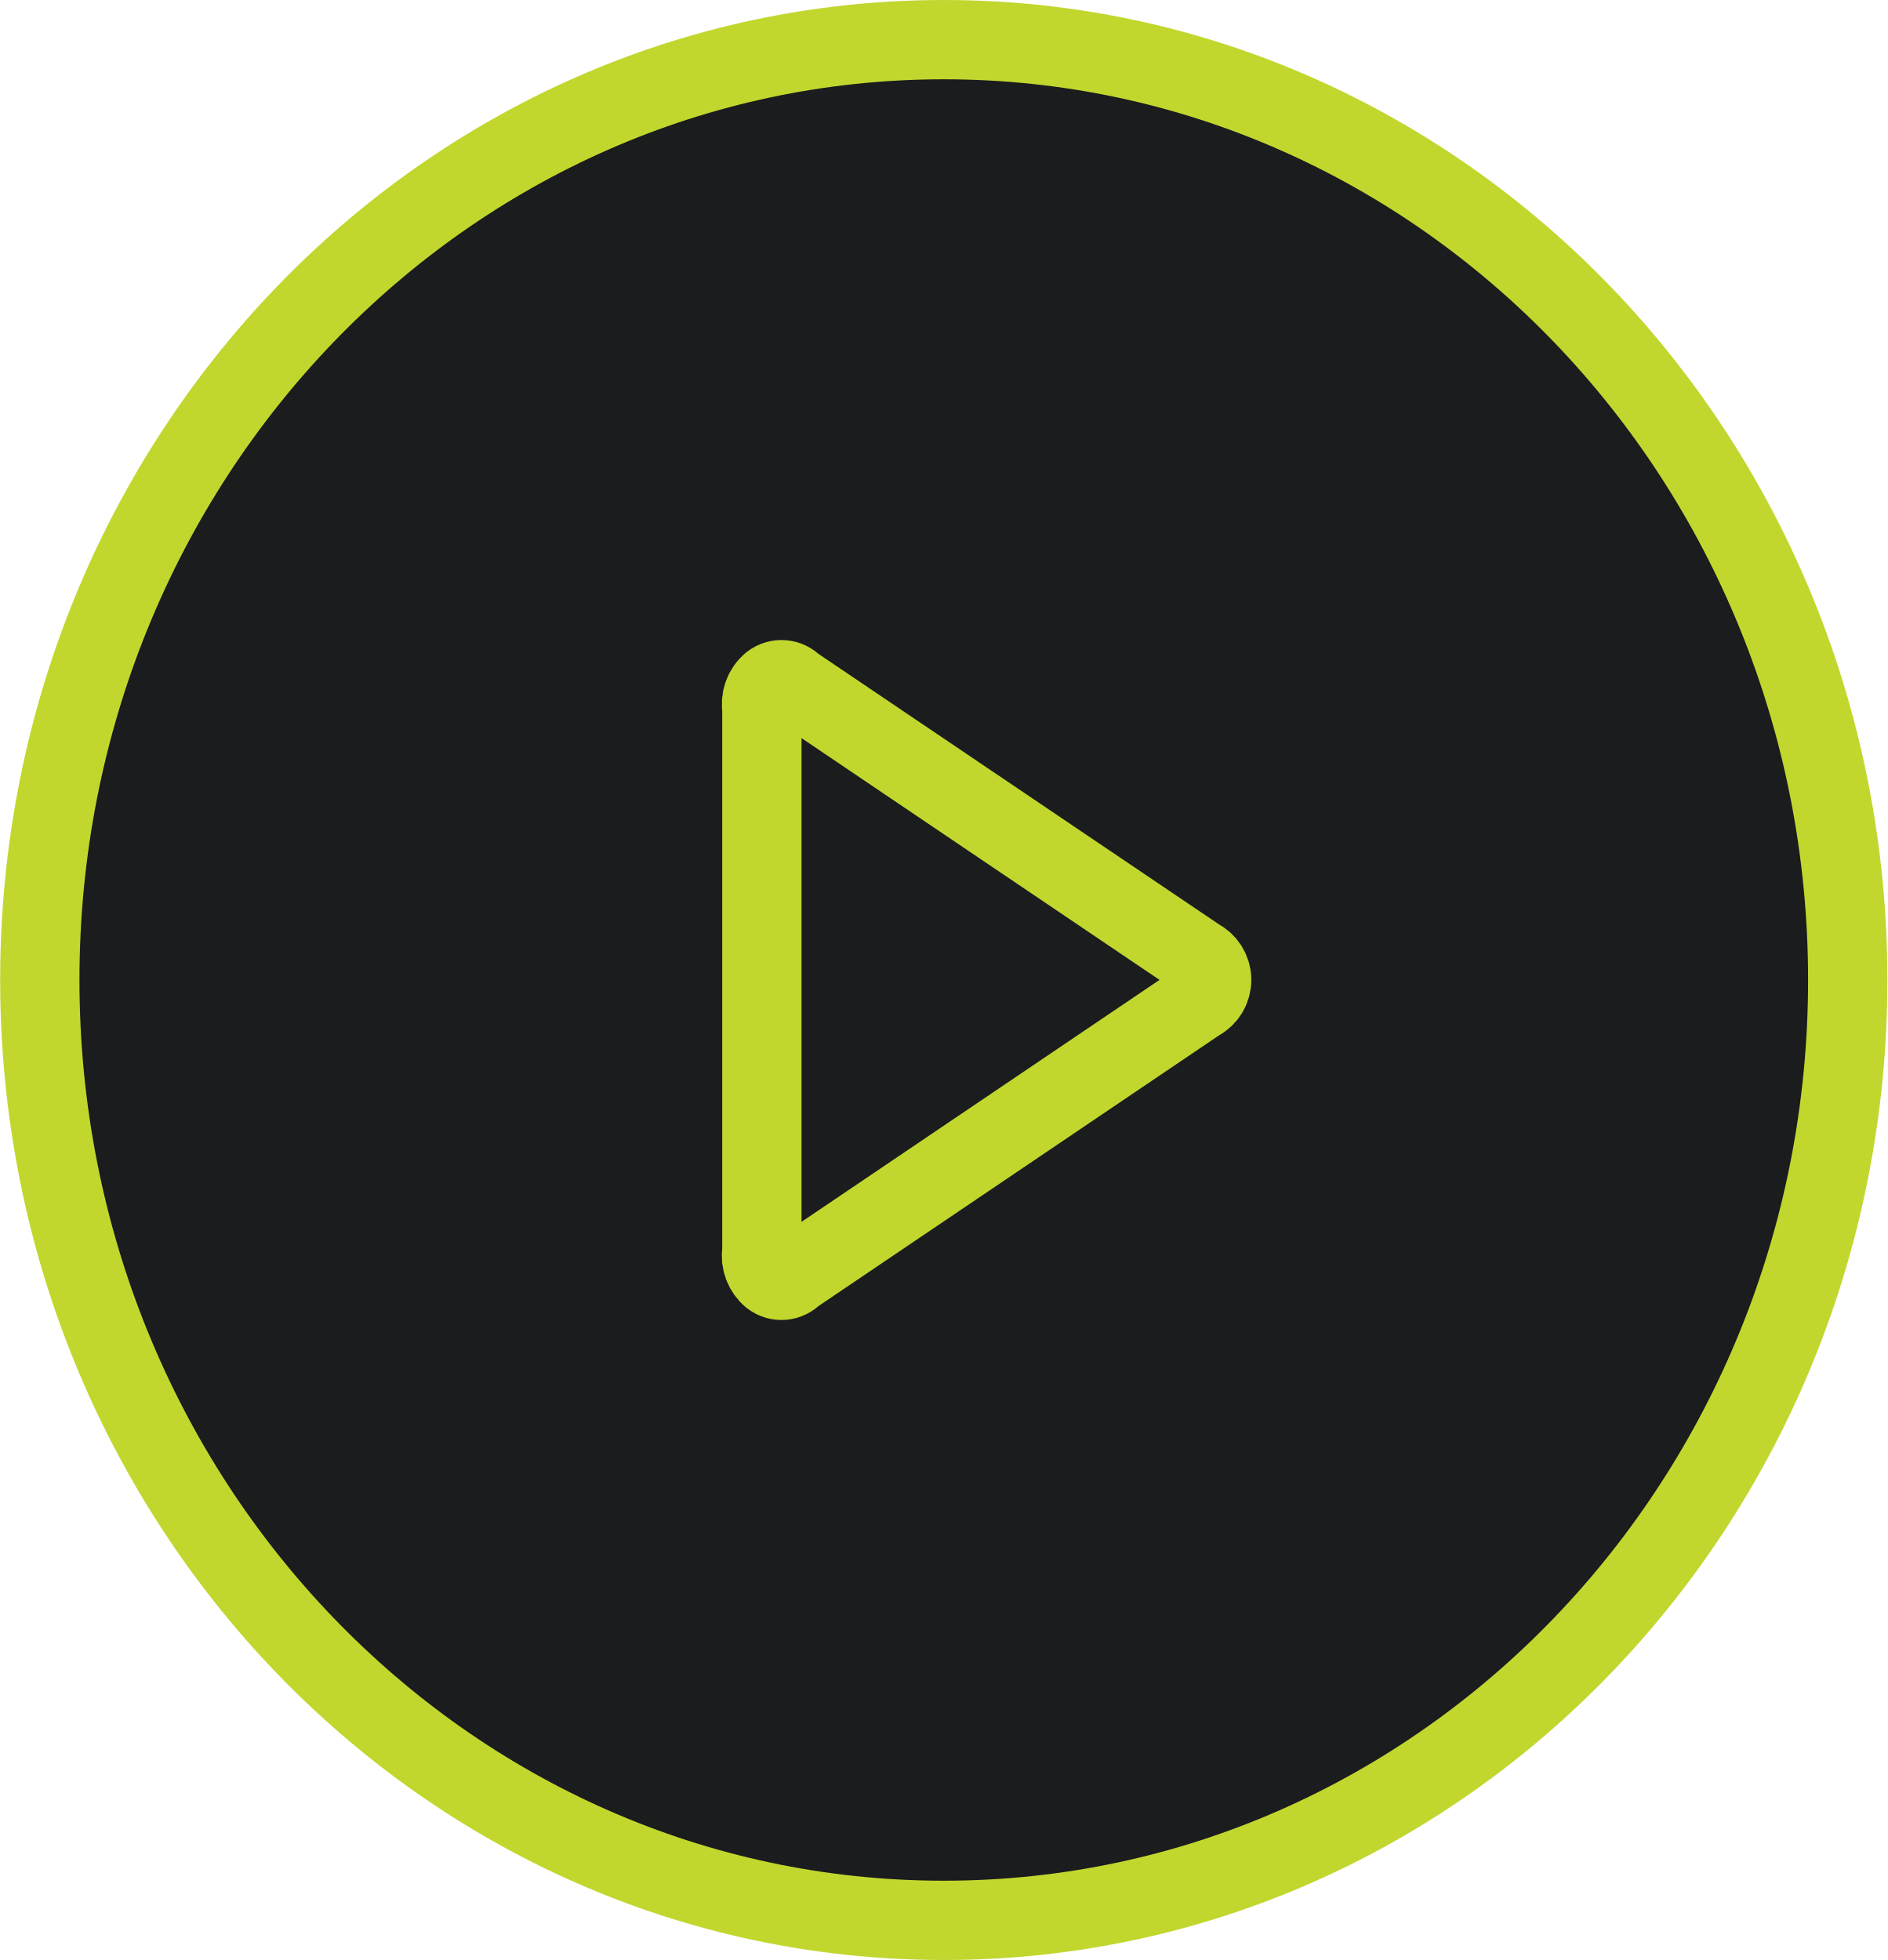
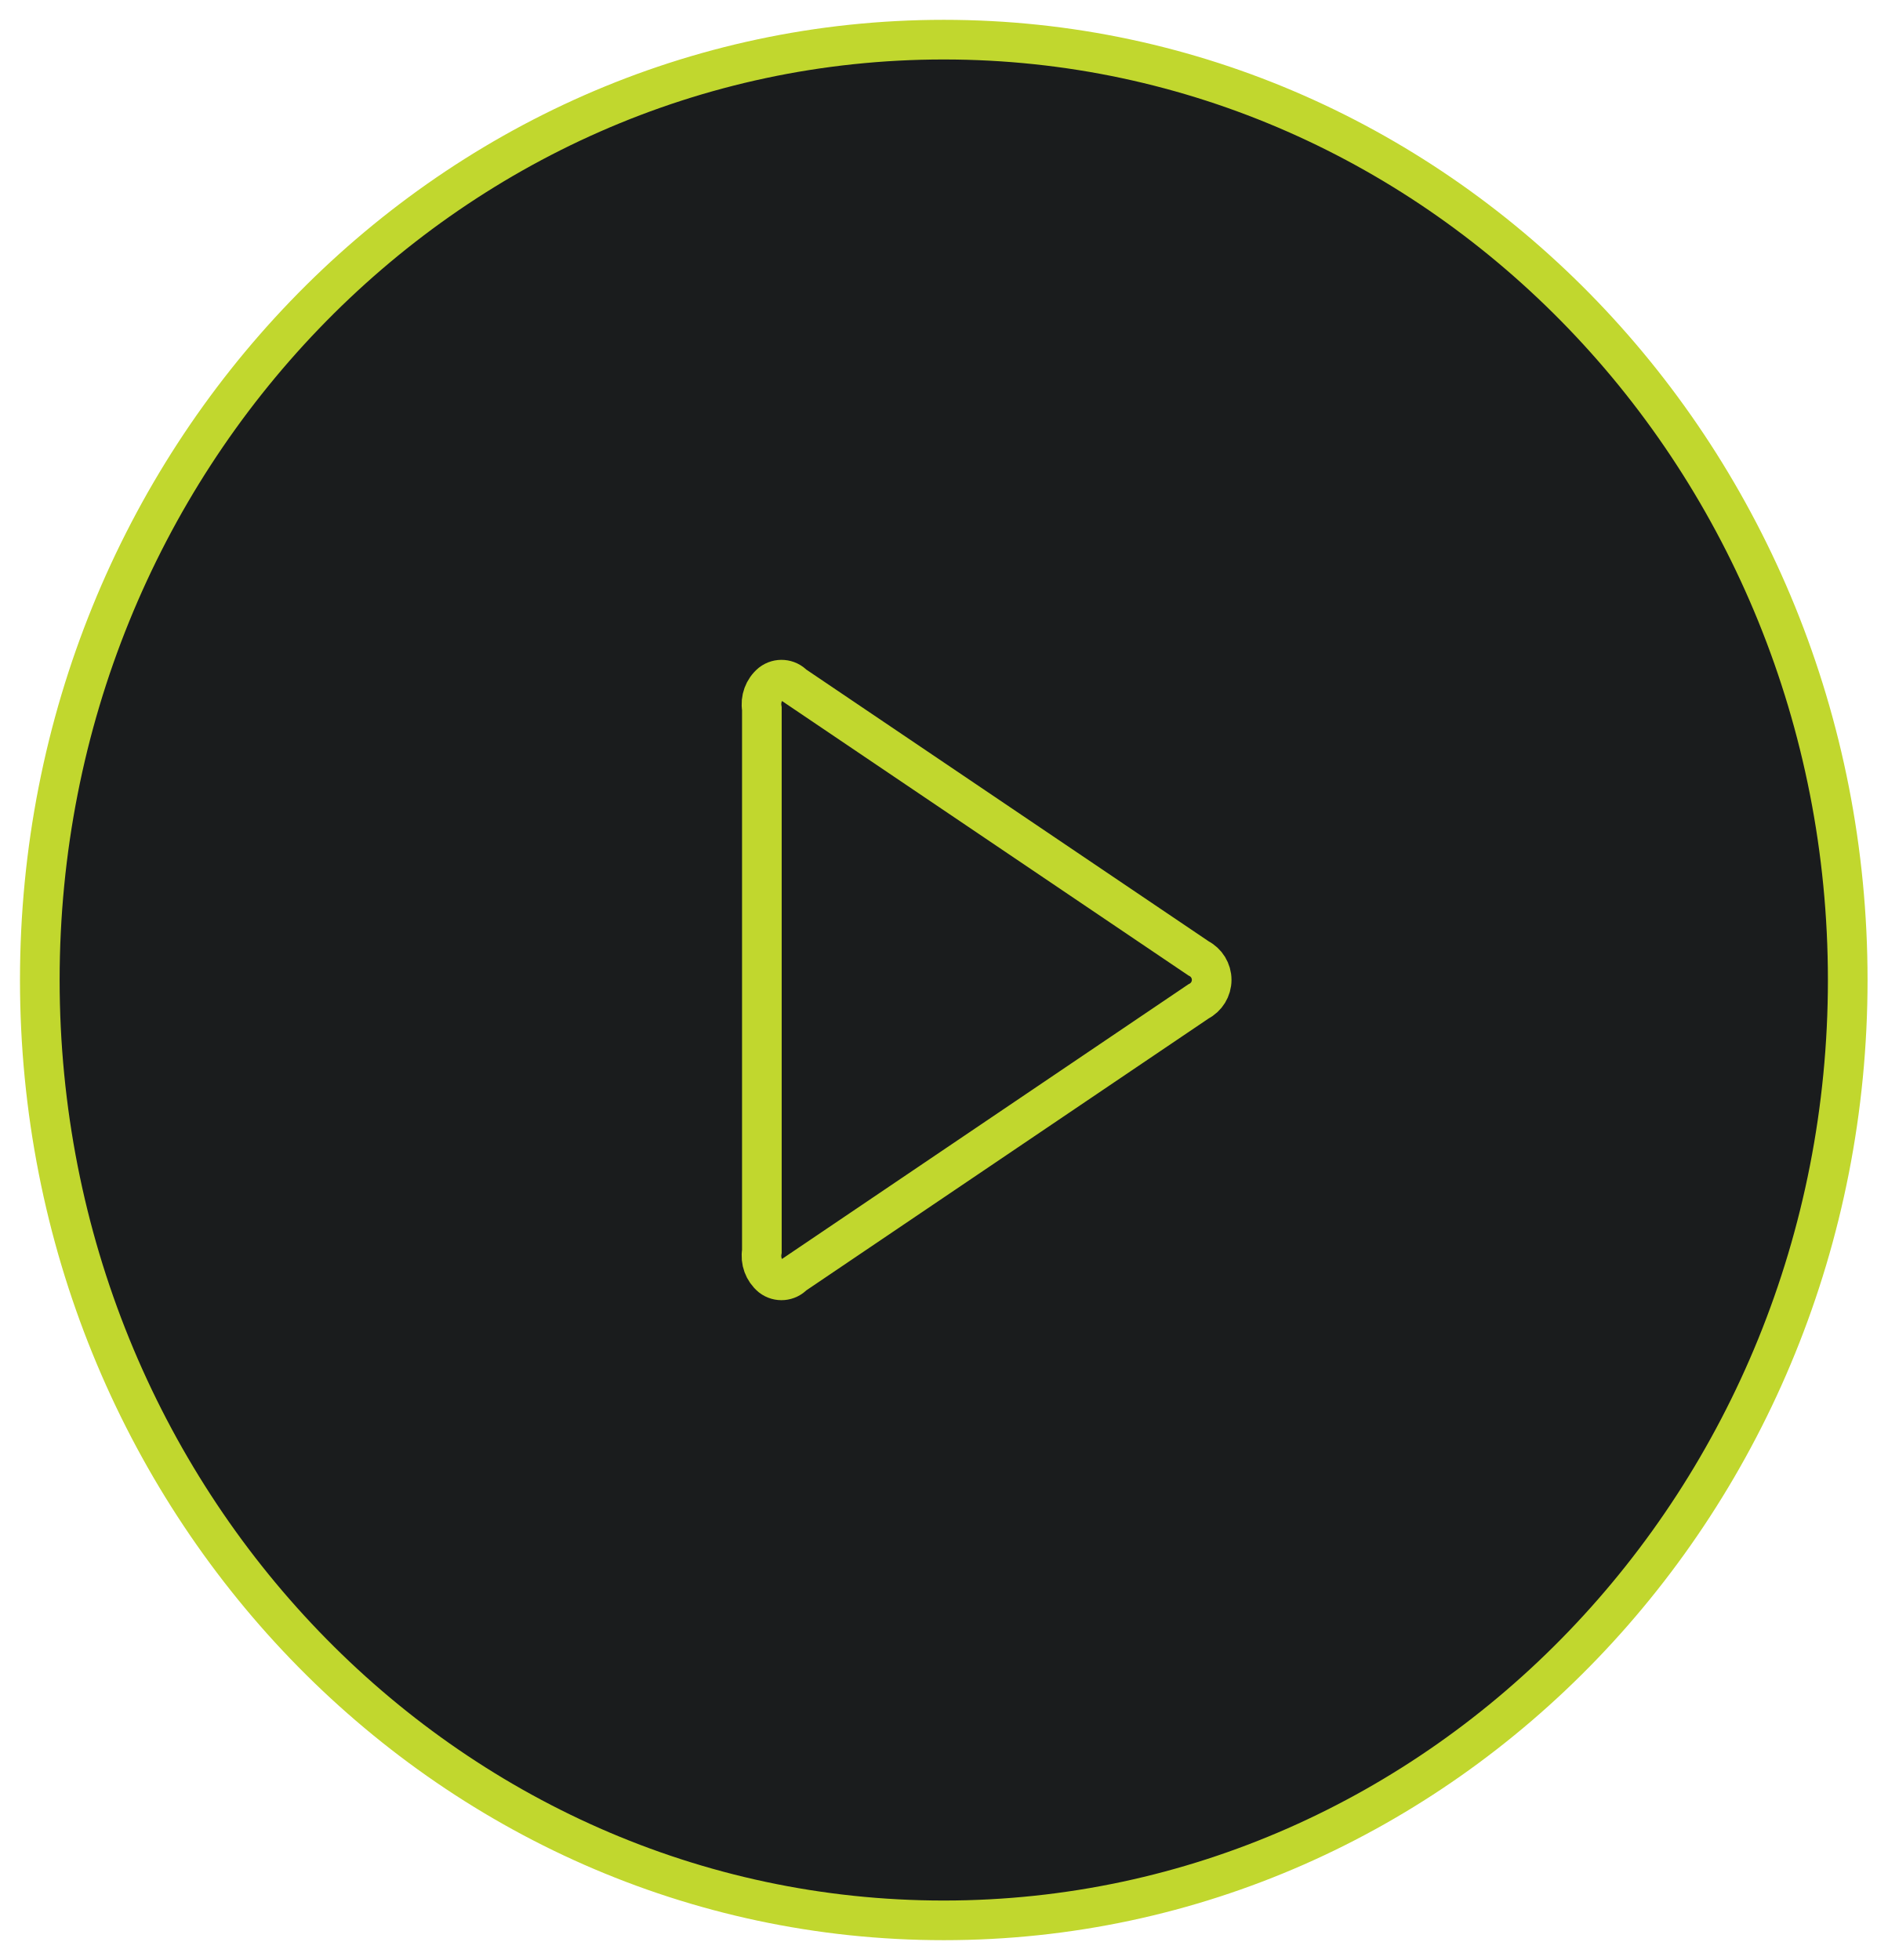
<svg xmlns="http://www.w3.org/2000/svg" width="47.607" height="49.439" viewBox="0 0 47.607 49.439">
  <g id="Video-Movies-TV_Video-Players_video-player-playing" data-name="Video-Movies-TV / Video-Players / video-player-playing" transform="translate(1 1)">
    <g id="Group_53" data-name="Group 53">
      <g id="video-player-playing">
-         <path id="Oval_33" data-name="Oval 33" d="M345.379,647.836c12.6,0,22.8-10.62,22.8-23.72s-10.208-23.719-22.8-23.719-22.8,10.618-22.8,23.719S332.785,647.836,345.379,647.836Z" transform="translate(-322.575 -600.397)" fill="#1a1c1d" stroke="#c1d72e" stroke-linecap="round" stroke-linejoin="round" stroke-width="2" />
-         <path id="Shape_301" data-name="Shape 301" d="M332.386,607.981a.422.422,0,0,0-.567-.047.689.689,0,0,0-.237.645v13.686a.689.689,0,0,0,.237.645.42.42,0,0,0,.567-.049l10.209-6.9a.609.609,0,0,0,0-1.085Z" transform="translate(-313.366 -591.702)" fill="none" stroke="#c1d72e" stroke-linecap="round" stroke-linejoin="round" stroke-width="2" />
+         <path id="Oval_33" data-name="Oval 33" d="M345.379,647.836c12.6,0,22.8-10.62,22.8-23.72s-10.208-23.719-22.8-23.719-22.8,10.618-22.8,23.719S332.785,647.836,345.379,647.836Z" transform="translate(-322.575 -600.397)" fill="#1a1c1d" stroke="#c1d72e" strokeLinecap="round" strokeLinejoin="round" strokeWidth="2" />
+         <path id="Shape_301" data-name="Shape 301" d="M332.386,607.981a.422.422,0,0,0-.567-.047.689.689,0,0,0-.237.645v13.686a.689.689,0,0,0,.237.645.42.42,0,0,0,.567-.049l10.209-6.9a.609.609,0,0,0,0-1.085Z" transform="translate(-313.366 -591.702)" fill="none" stroke="#c1d72e" strokeLinecap="round" strokeLinejoin="round" strokeWidth="2" />
      </g>
    </g>
  </g>
</svg>
